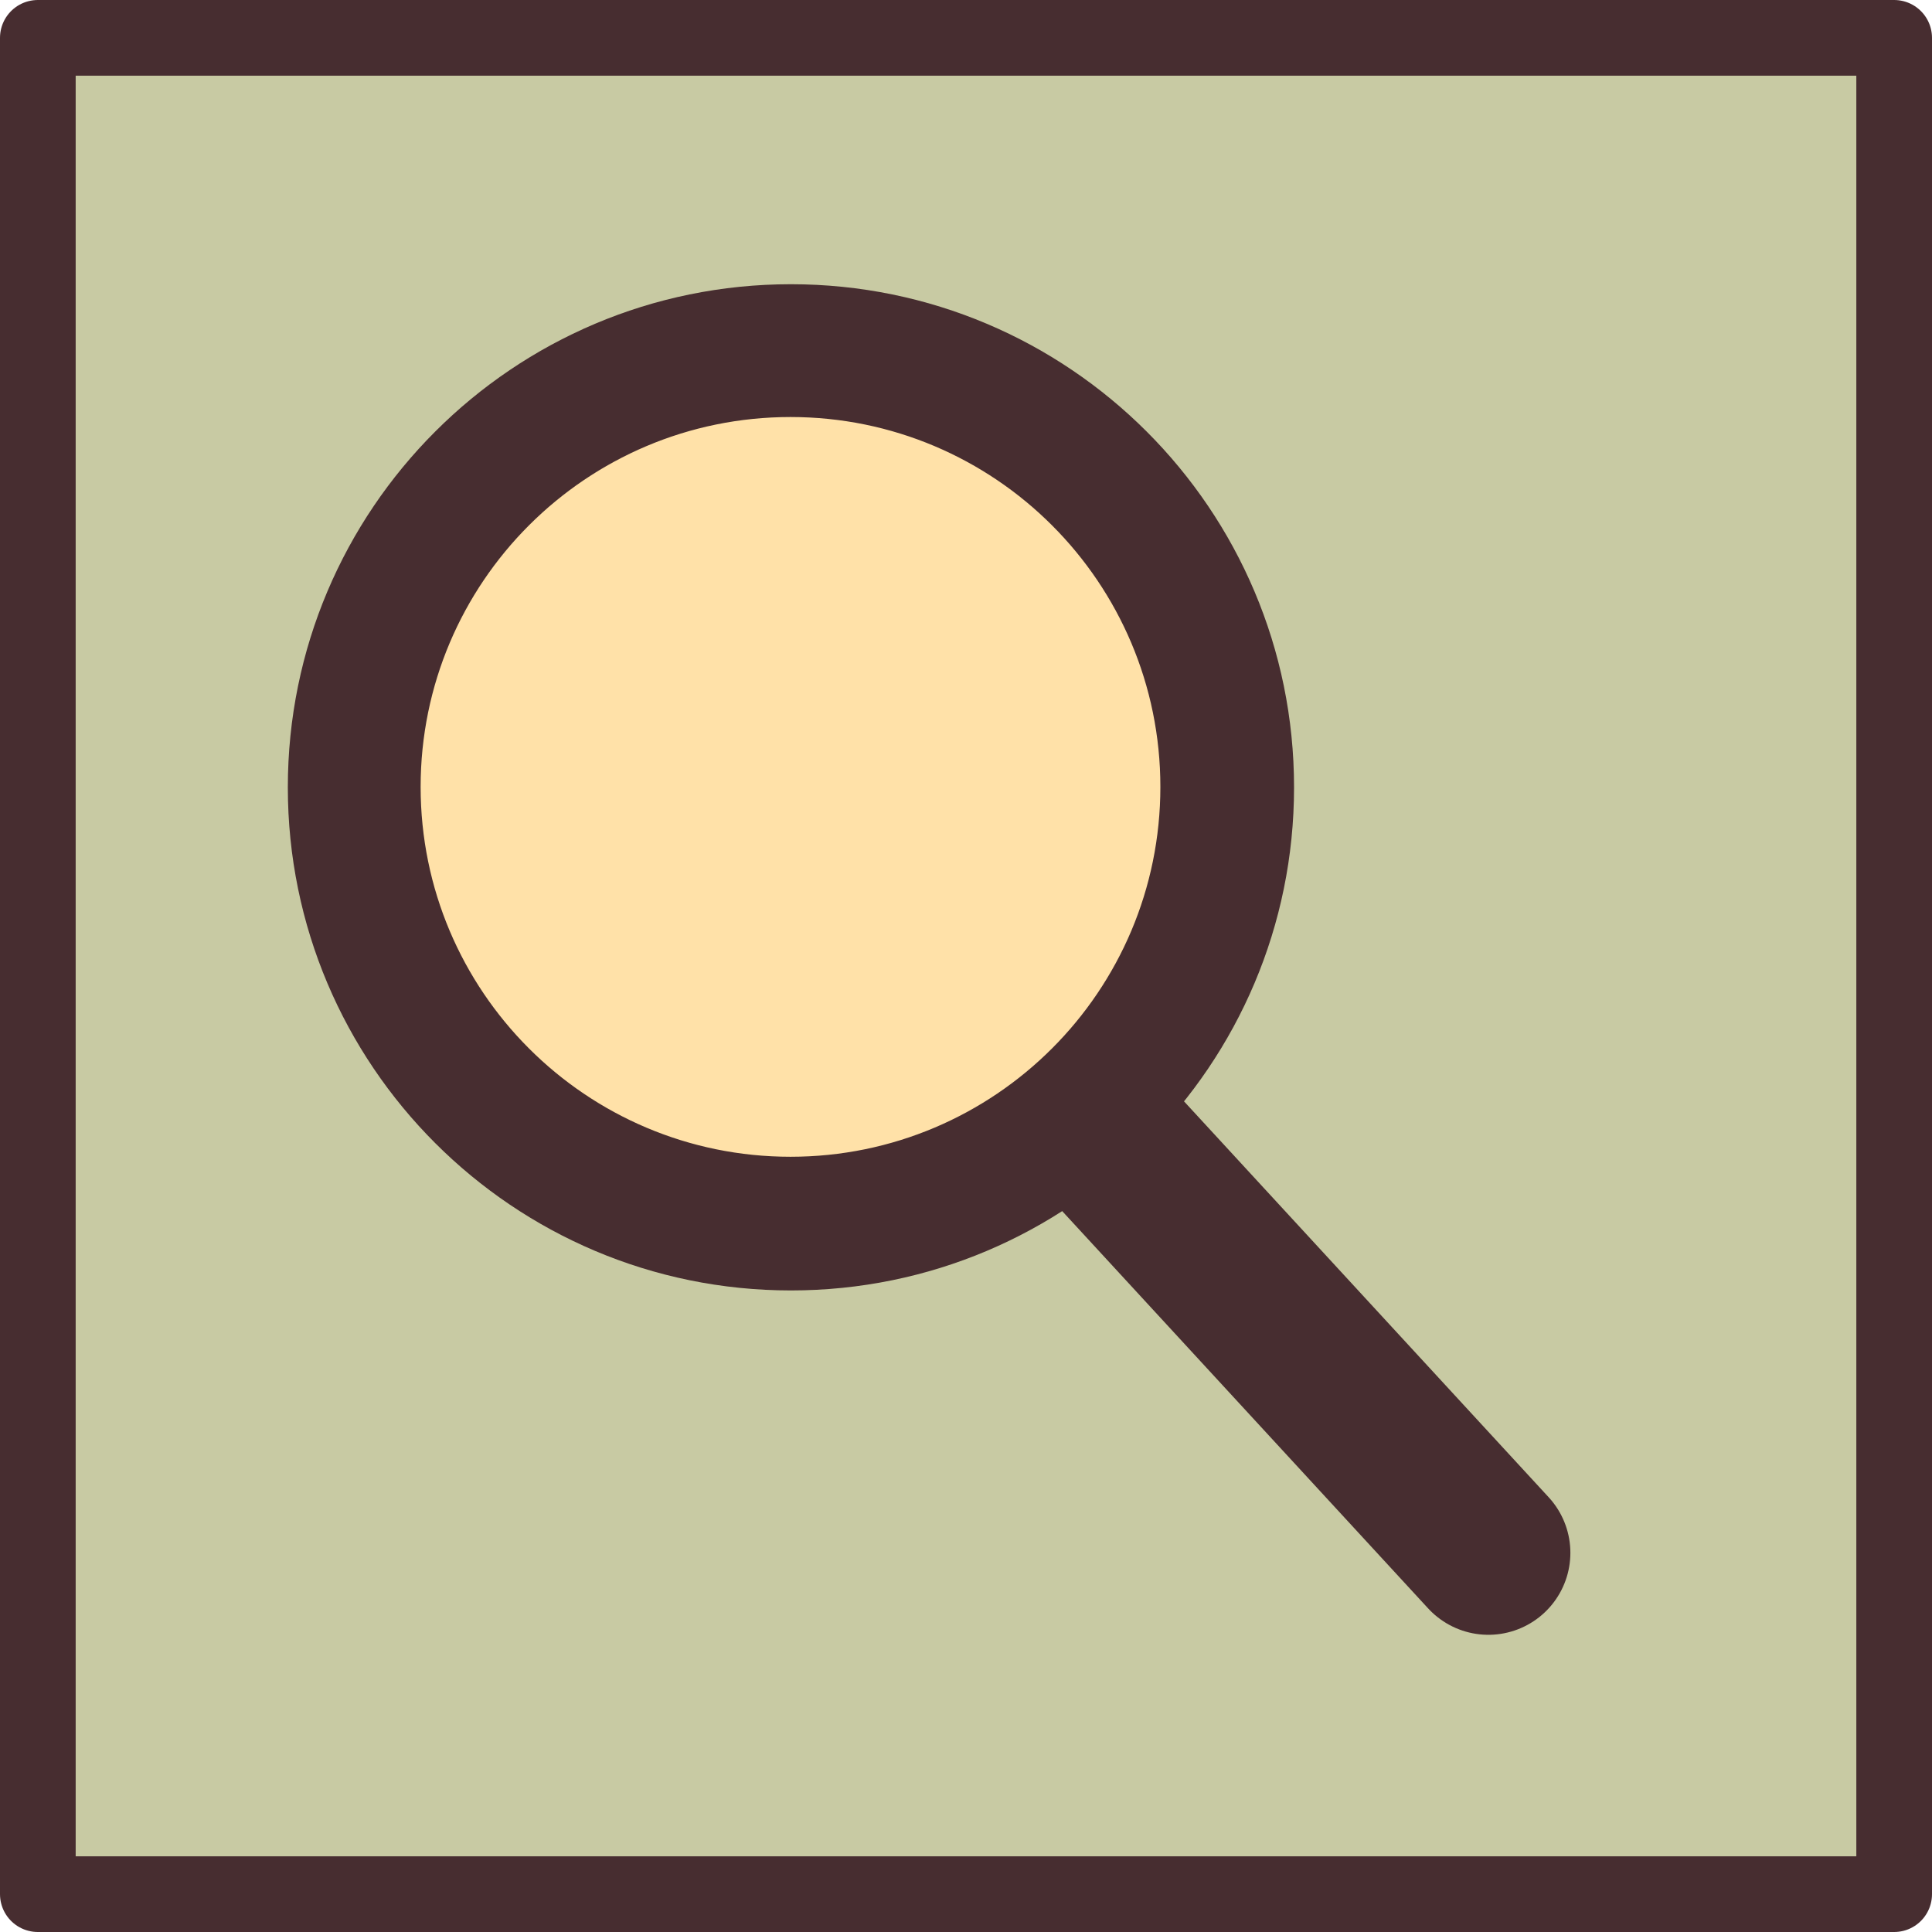
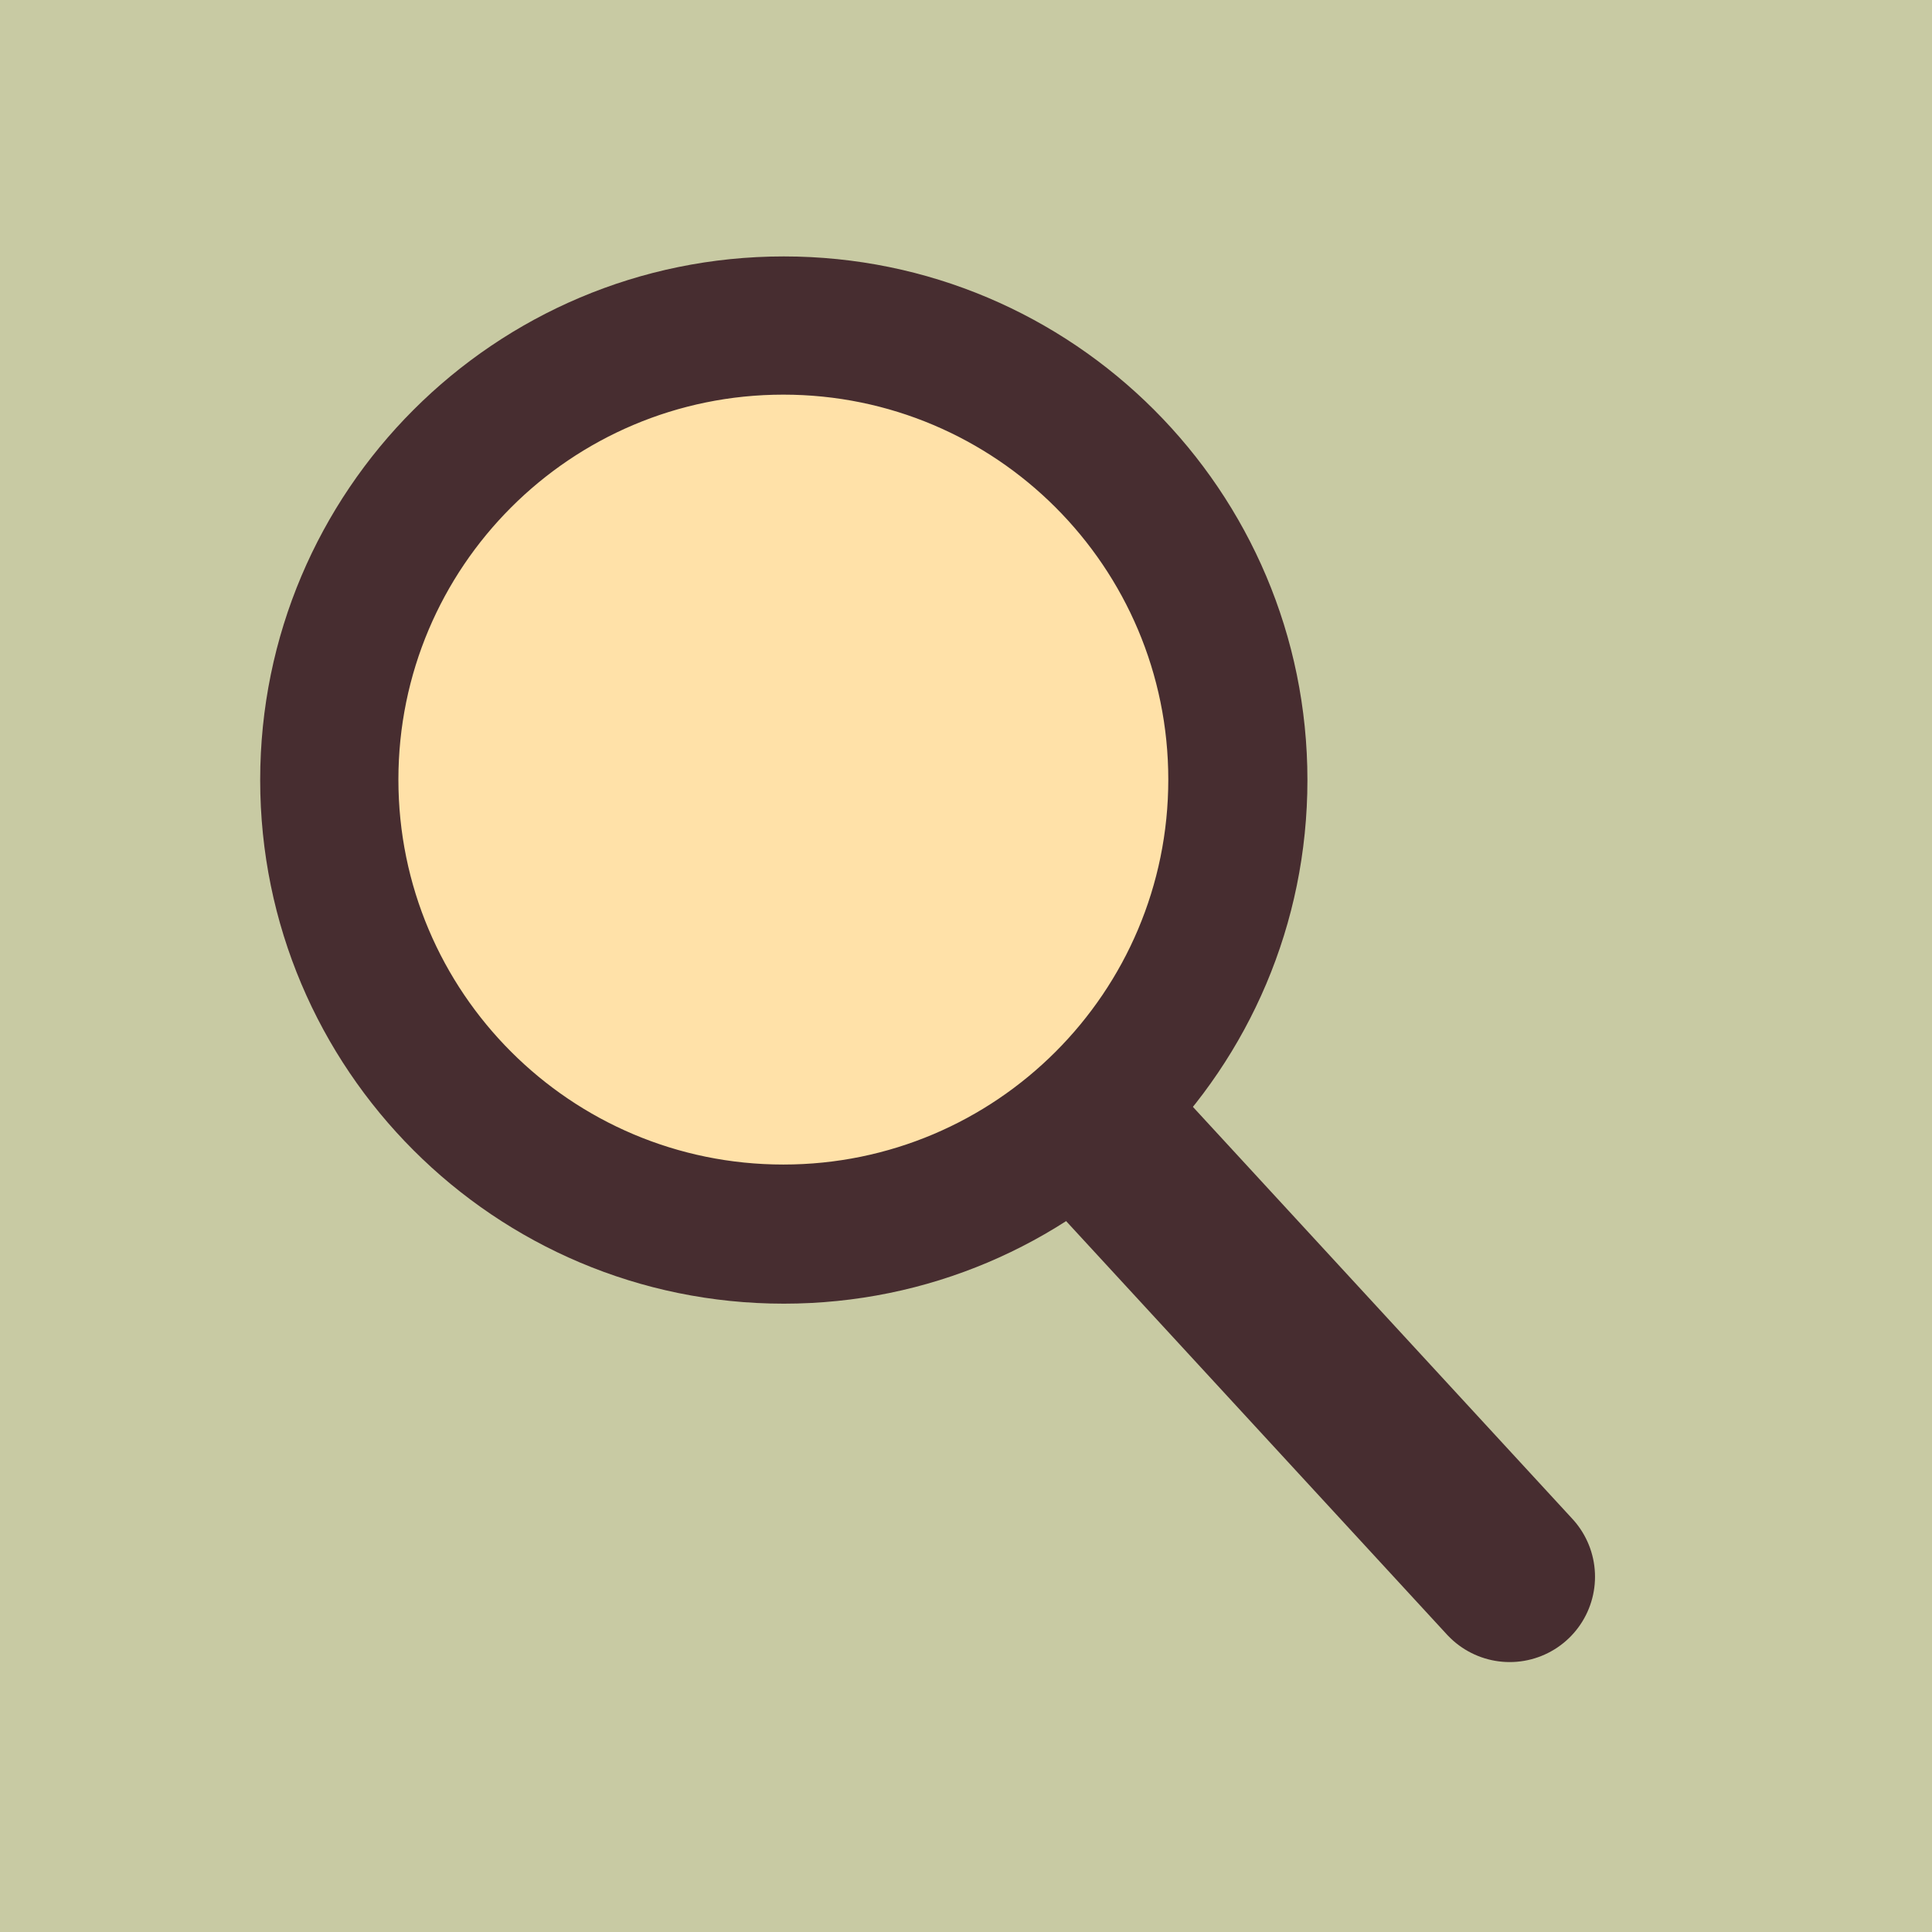
- <svg xmlns="http://www.w3.org/2000/svg" viewBox="0 0 153.182 153.182">
+ <svg xmlns="http://www.w3.org/2000/svg" viewBox="0 0 147.182 147.182">
  <g id="Layer_2" data-name="Layer 2">
    <g id="search">
-       <rect x="3" y="3" width="147.182" height="147.182" fill="#c8caa3" stroke="#472d30" stroke-linecap="round" stroke-linejoin="round" stroke-width="6" />
-       <circle cx="62.711" cy="62.425" r="39.89" fill="#472d30" />
-       <circle cx="62.676" cy="62.39" r="28.826" fill="#ffe1a8" stroke="#ffe1a8" stroke-linecap="round" stroke-linejoin="round" />
-       <line x1="87.34" y1="89.82" x2="118.01" y2="123.118" fill="none" stroke="#472d30" stroke-linecap="round" stroke-linejoin="round" stroke-width="13" />
+       <rect width="147.182" height="147.182" fill="#c8caa3" />
+       <circle cx="59.711" cy="59.425" r="39.89" fill="#472d30" />
+       <circle cx="59.676" cy="59.39" r="28.826" fill="#ffe1a8" stroke="#ffe1a8" stroke-linecap="round" stroke-linejoin="round" />
+       <line x1="84.34" y1="86.82" x2="115.01" y2="120.118" fill="none" stroke="#472d30" stroke-linecap="round" stroke-linejoin="round" stroke-width="13" />
    </g>
  </g>
</svg>
